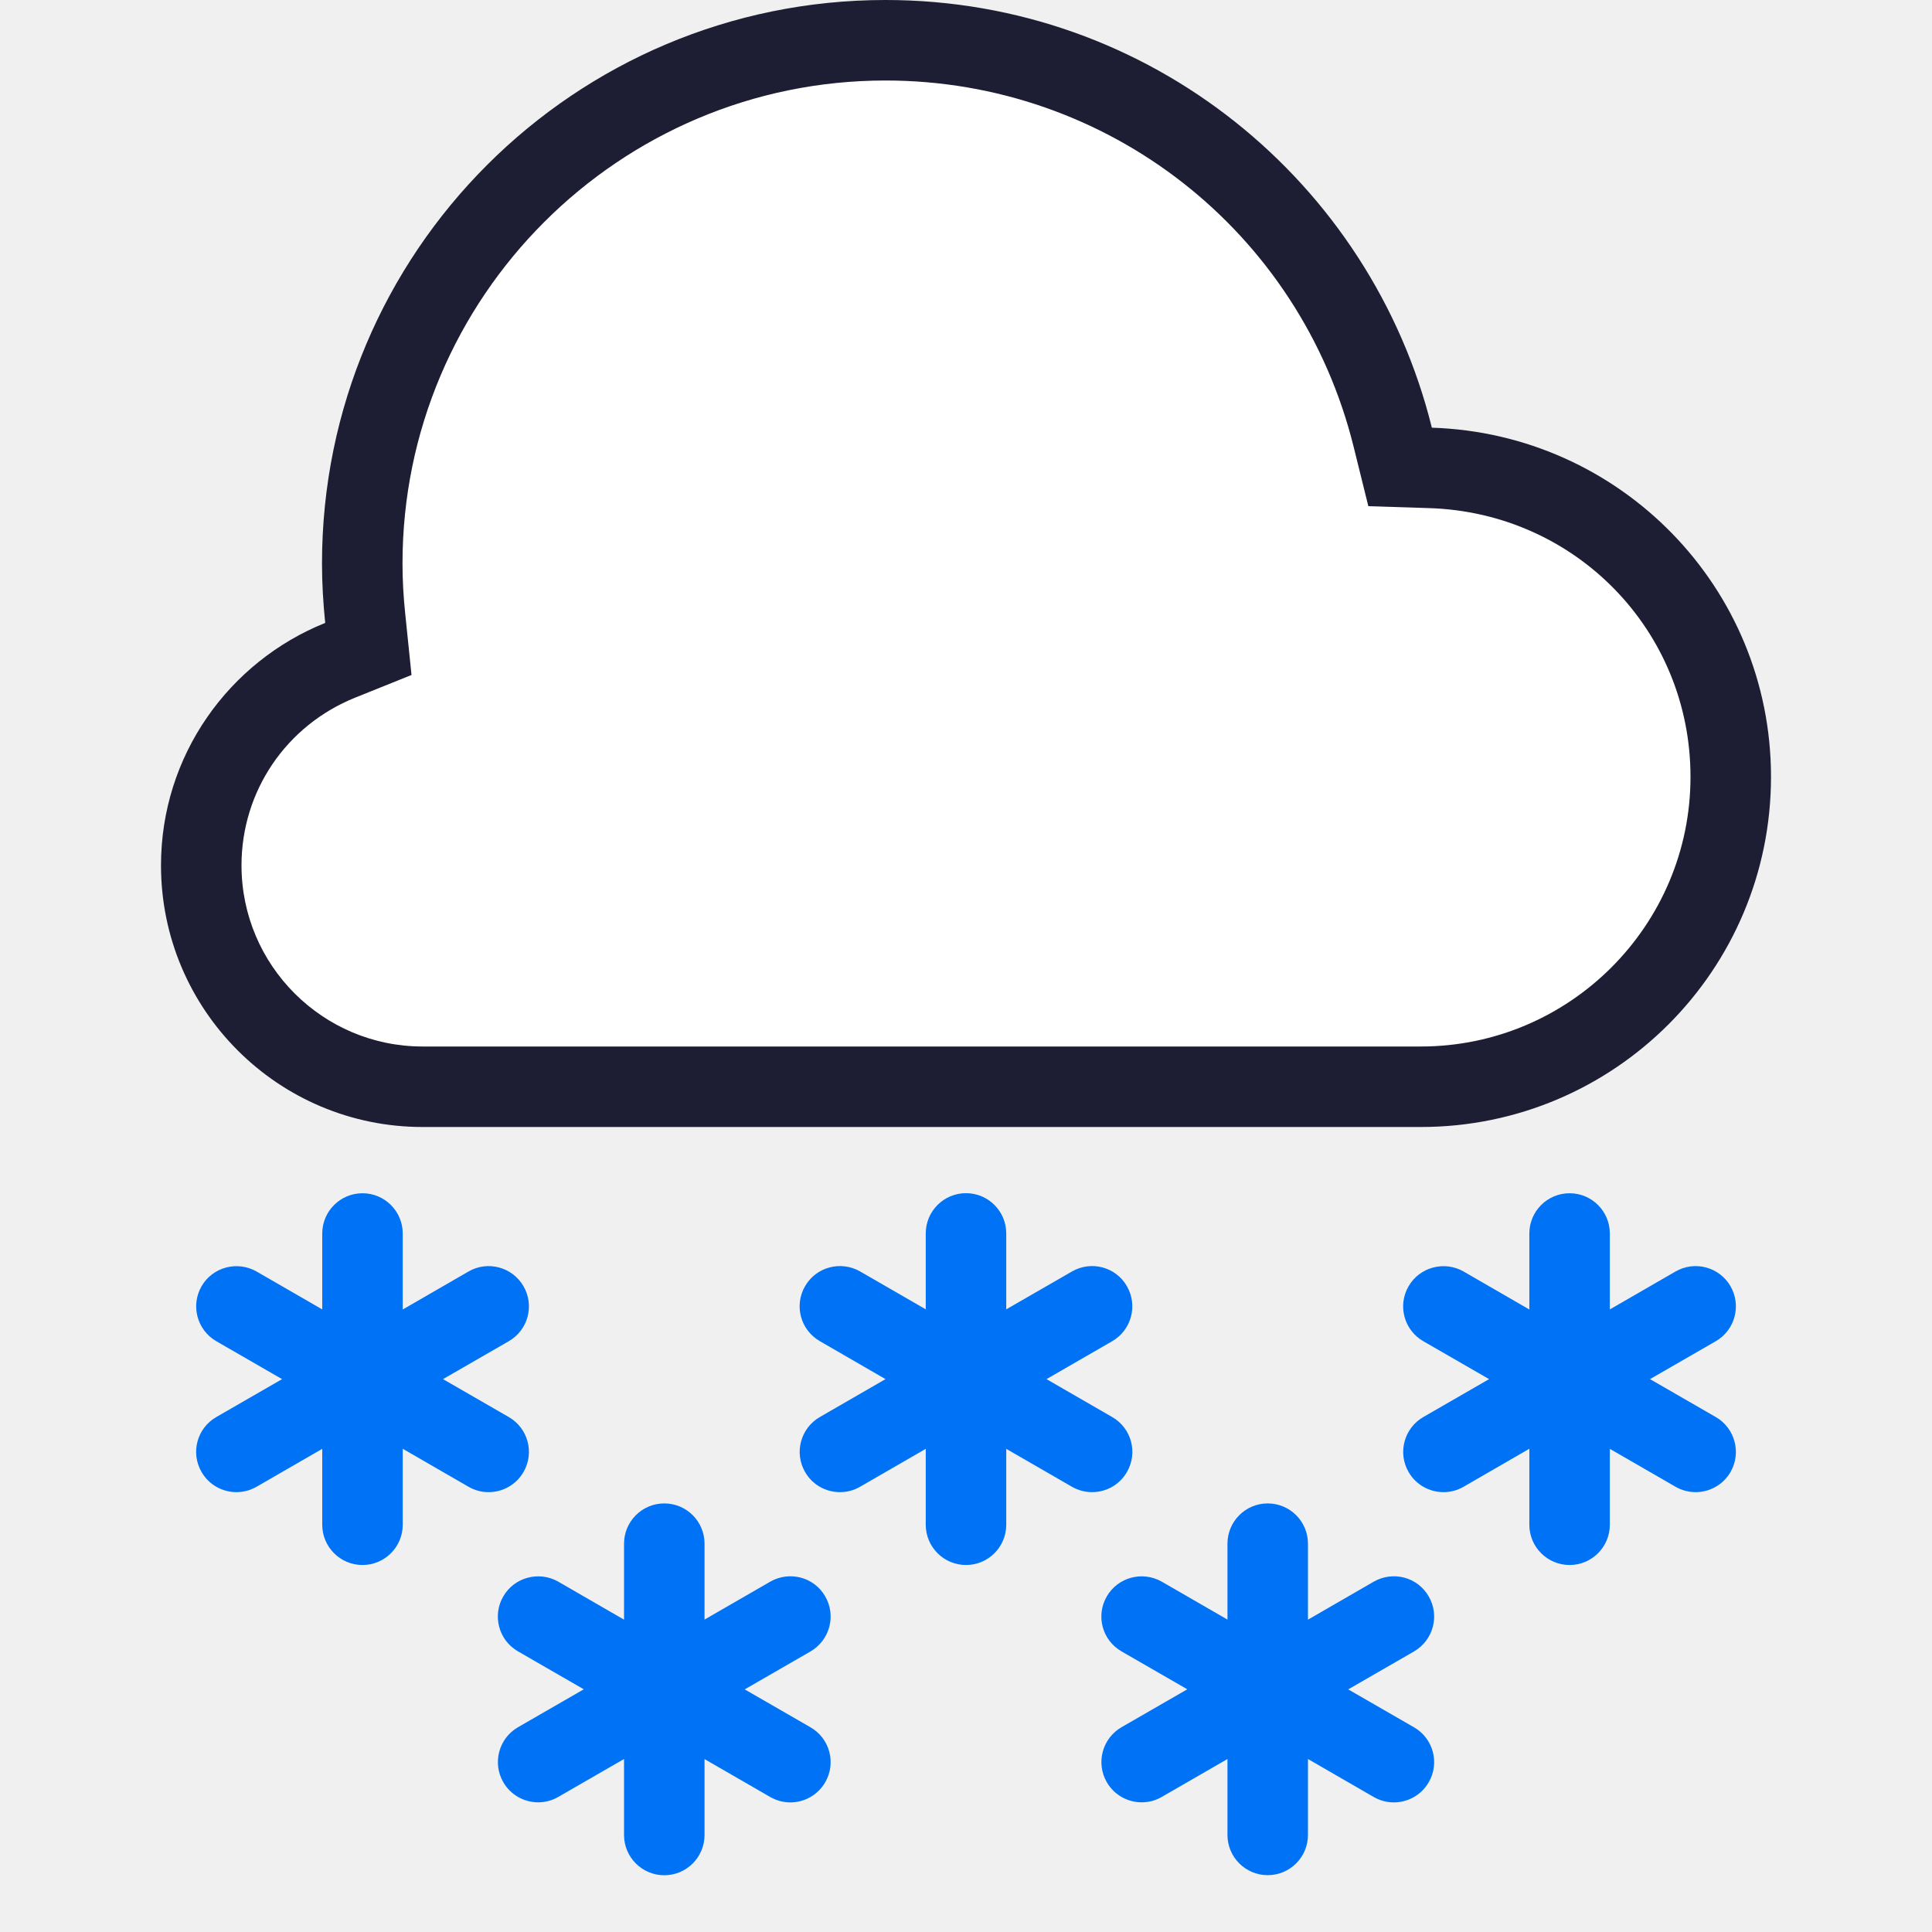
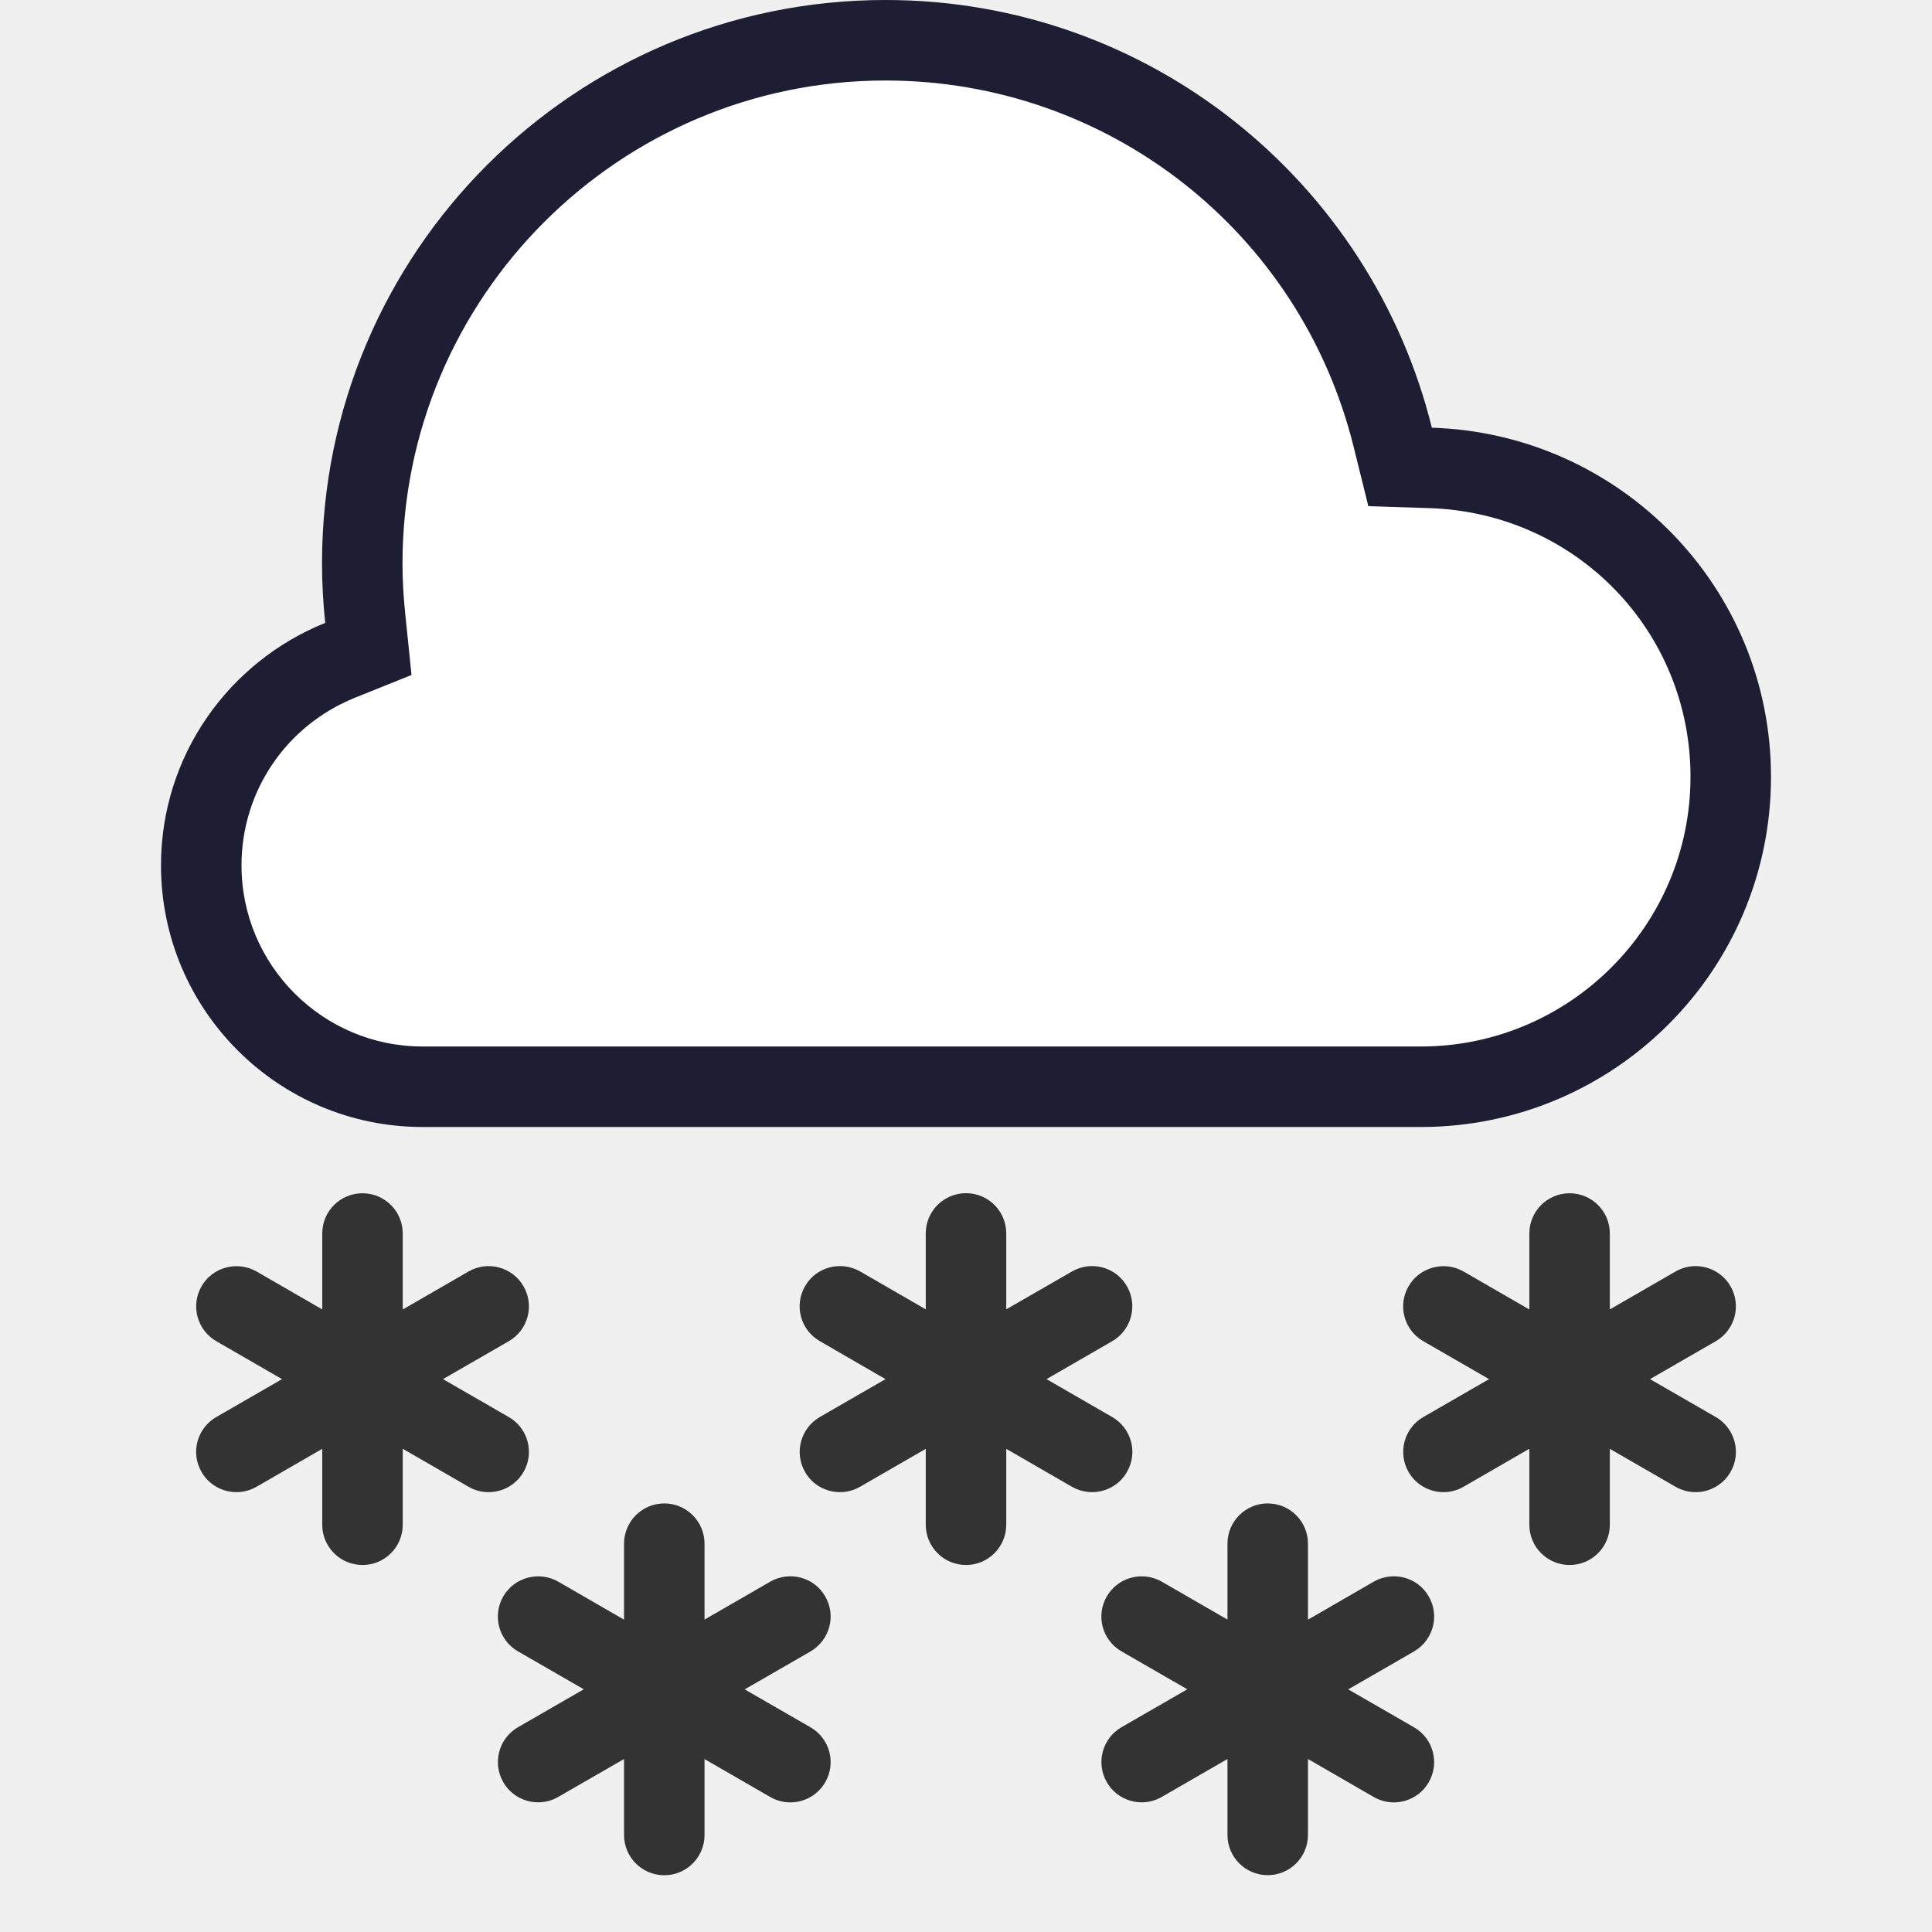
<svg xmlns="http://www.w3.org/2000/svg" version="1.1" id="snow_x5F_heavy" x="0px" y="0px" viewBox="0 0 24 24" enable-background="new 0 0 24 24" xml:space="preserve">
  <rect x="0" y="0" fill="none" width="24" height="24" />
  <g>
    <path fill-rule="evenodd" clip-rule="evenodd" fill="#FFFFFF" d="M5.25,13.5c-1.517,0-2.75-1.233-2.75-2.75   c0-1.126,0.678-2.127,1.727-2.548l0.351-0.141l-0.04-0.376C4.514,7.461,4.5,7.232,4.5,7c0-3.584,2.916-6.5,6.5-6.5   c2.991,0,5.583,2.029,6.302,4.933l0.091,0.368l0.379,0.012C19.862,5.879,21.5,7.564,21.5,9.65   c0,2.123-1.728,3.85-3.851,3.85H5.25z" />
    <path fill="#1D1D33" d="M11,1c2.761,0,5.153,1.872,5.816,4.553l0.182,0.735l0.757,0.024   c1.819,0.058,3.245,1.524,3.245,3.338c0,1.847-1.503,3.35-3.35,3.35h-12.4c-1.241,0-2.25-1.009-2.25-2.25   c0-0.921,0.555-1.739,1.413-2.084l0.699-0.281L5.035,7.635C5.011,7.409,5,7.202,5,7   C5,3.692,7.691,1,11,1 M11,0c-3.866,0-7,3.133-7,7c0,0.25,0.015,0.496,0.04,0.738   c-1.194,0.48-2.04,1.645-2.04,3.012c0,1.794,1.455,3.25,3.25,3.25h12.4c2.403,0,4.35-1.948,4.35-4.35   c0-2.356-1.875-4.263-4.213-4.337C17.032,2.263,14.284,0,11,0L11,0z" />
  </g>
-   <path fill="#0072F5" d="M6.503,18.286c-0.092,0.16-0.261,0.25-0.433,0.25c-0.085,0-0.171-0.021-0.25-0.067l-0.817-0.472  v0.944c0,0.276-0.224,0.5-0.5,0.5s-0.5-0.224-0.5-0.5v-0.943l-0.816,0.471c-0.079,0.045-0.165,0.067-0.25,0.067  c-0.172,0-0.341-0.09-0.433-0.25c-0.139-0.239-0.057-0.545,0.183-0.683l0.817-0.471l-0.817-0.471  c-0.239-0.138-0.321-0.444-0.183-0.683c0.138-0.239,0.444-0.319,0.683-0.183l0.816,0.471v-0.943  c0-0.276,0.224-0.5,0.5-0.5s0.5,0.224,0.5,0.5v0.944l0.817-0.472c0.238-0.138,0.545-0.056,0.683,0.183  c0.139,0.239,0.057,0.545-0.183,0.683l-0.817,0.471l0.817,0.471C6.56,17.741,6.642,18.047,6.503,18.286z   M21.314,17.603l-0.817-0.471l0.817-0.471c0.239-0.138,0.321-0.444,0.183-0.683  c-0.138-0.239-0.444-0.321-0.683-0.183l-0.816,0.471v-0.943c0-0.276-0.224-0.5-0.5-0.5s-0.5,0.224-0.5,0.5v0.944  l-0.817-0.472c-0.237-0.136-0.545-0.056-0.683,0.183c-0.139,0.239-0.057,0.545,0.183,0.683l0.817,0.471  l-0.817,0.471c-0.239,0.138-0.321,0.444-0.183,0.683c0.092,0.16,0.261,0.25,0.433,0.25  c0.085,0,0.171-0.021,0.25-0.067l0.817-0.472v0.944c0,0.276,0.224,0.5,0.5,0.5s0.5-0.224,0.5-0.5v-0.943l0.816,0.471  c0.079,0.045,0.165,0.067,0.25,0.067c0.172,0,0.341-0.09,0.433-0.25C21.635,18.047,21.553,17.741,21.314,17.603z   M13.816,17.603L13,17.132l0.816-0.471c0.239-0.138,0.321-0.444,0.183-0.683c-0.138-0.241-0.444-0.321-0.683-0.183  L12.5,16.265v-0.943c0-0.276-0.224-0.5-0.5-0.5s-0.5,0.224-0.5,0.5v0.943l-0.816-0.471  c-0.238-0.136-0.545-0.057-0.683,0.183c-0.139,0.239-0.057,0.545,0.183,0.683L11,17.132l-0.816,0.471  c-0.239,0.138-0.321,0.444-0.183,0.683c0.092,0.161,0.261,0.25,0.433,0.25c0.085,0,0.171-0.021,0.25-0.067  L11.5,17.998v0.943c0,0.276,0.224,0.5,0.5,0.5s0.5-0.224,0.5-0.5v-0.943l0.816,0.471  c0.079,0.045,0.165,0.067,0.25,0.067c0.172,0,0.341-0.089,0.433-0.25C14.138,18.047,14.056,17.741,13.816,17.603z   M10.251,19.831c-0.137-0.24-0.443-0.32-0.683-0.183L8.752,20.119v-0.943c0-0.276-0.224-0.5-0.5-0.5  s-0.5,0.224-0.5,0.5v0.944l-0.817-0.472c-0.238-0.136-0.545-0.056-0.683,0.183  c-0.139,0.239-0.057,0.545,0.183,0.683l0.817,0.471l-0.817,0.471c-0.239,0.138-0.321,0.444-0.183,0.683  c0.092,0.16,0.261,0.25,0.433,0.25c0.085,0,0.171-0.021,0.25-0.067L7.752,21.851v0.944c0,0.276,0.224,0.5,0.5,0.5  s0.5-0.224,0.5-0.5v-0.943l0.816,0.471c0.079,0.045,0.165,0.067,0.25,0.067c0.172,0,0.341-0.09,0.433-0.25  c0.139-0.239,0.057-0.545-0.183-0.683l-0.817-0.471l0.817-0.471C10.308,20.375,10.39,20.07,10.251,19.831z   M17.748,19.831c-0.138-0.24-0.443-0.32-0.683-0.183l-0.817,0.472v-0.944c0-0.276-0.224-0.5-0.5-0.5  s-0.5,0.224-0.5,0.5v0.943l-0.816-0.471c-0.239-0.136-0.545-0.056-0.683,0.183c-0.139,0.239-0.057,0.545,0.183,0.683  l0.817,0.471l-0.817,0.471c-0.239,0.138-0.321,0.444-0.183,0.683c0.092,0.16,0.261,0.25,0.433,0.25  c0.085,0,0.171-0.021,0.25-0.067l0.816-0.471v0.943c0,0.276,0.224,0.5,0.5,0.5s0.5-0.224,0.5-0.5V21.851l0.817,0.472  c0.079,0.045,0.165,0.067,0.25,0.067c0.172,0,0.341-0.09,0.433-0.25c0.139-0.239,0.057-0.545-0.183-0.683  l-0.817-0.471l0.817-0.471C17.805,20.375,17.887,20.07,17.748,19.831z" />
+   <path fill="#333333" d="M6.503,18.286c-0.092,0.16-0.261,0.25-0.433,0.25c-0.085,0-0.171-0.021-0.25-0.067l-0.817-0.472  v0.944c0,0.276-0.224,0.5-0.5,0.5s-0.5-0.224-0.5-0.5v-0.943l-0.816,0.471c-0.079,0.045-0.165,0.067-0.25,0.067  c-0.172,0-0.341-0.09-0.433-0.25c-0.139-0.239-0.057-0.545,0.183-0.683l0.817-0.471l-0.817-0.471  c-0.239-0.138-0.321-0.444-0.183-0.683c0.138-0.239,0.444-0.319,0.683-0.183l0.816,0.471v-0.943  c0-0.276,0.224-0.5,0.5-0.5s0.5,0.224,0.5,0.5v0.944l0.817-0.472c0.238-0.138,0.545-0.056,0.683,0.183  c0.139,0.239,0.057,0.545-0.183,0.683l-0.817,0.471l0.817,0.471C6.56,17.741,6.642,18.047,6.503,18.286z   M21.314,17.603l-0.817-0.471l0.817-0.471c0.239-0.138,0.321-0.444,0.183-0.683  c-0.138-0.239-0.444-0.321-0.683-0.183l-0.816,0.471v-0.943c0-0.276-0.224-0.5-0.5-0.5s-0.5,0.224-0.5,0.5v0.944  l-0.817-0.472c-0.237-0.136-0.545-0.056-0.683,0.183c-0.139,0.239-0.057,0.545,0.183,0.683l0.817,0.471  l-0.817,0.471c-0.239,0.138-0.321,0.444-0.183,0.683c0.092,0.16,0.261,0.25,0.433,0.25  c0.085,0,0.171-0.021,0.25-0.067l0.817-0.472v0.944c0,0.276,0.224,0.5,0.5,0.5s0.5-0.224,0.5-0.5v-0.943l0.816,0.471  c0.079,0.045,0.165,0.067,0.25,0.067c0.172,0,0.341-0.09,0.433-0.25C21.635,18.047,21.553,17.741,21.314,17.603z   M13.816,17.603L13,17.132l0.816-0.471c0.239-0.138,0.321-0.444,0.183-0.683c-0.138-0.241-0.444-0.321-0.683-0.183  L12.5,16.265v-0.943c0-0.276-0.224-0.5-0.5-0.5s-0.5,0.224-0.5,0.5v0.943l-0.816-0.471  c-0.238-0.136-0.545-0.057-0.683,0.183c-0.139,0.239-0.057,0.545,0.183,0.683L11,17.132l-0.816,0.471  c-0.239,0.138-0.321,0.444-0.183,0.683c0.092,0.161,0.261,0.25,0.433,0.25c0.085,0,0.171-0.021,0.25-0.067  L11.5,17.998v0.943c0,0.276,0.224,0.5,0.5,0.5s0.5-0.224,0.5-0.5v-0.943l0.816,0.471  c0.079,0.045,0.165,0.067,0.25,0.067c0.172,0,0.341-0.089,0.433-0.25C14.138,18.047,14.056,17.741,13.816,17.603z   M10.251,19.831c-0.137-0.24-0.443-0.32-0.683-0.183L8.752,20.119v-0.943c0-0.276-0.224-0.5-0.5-0.5  s-0.5,0.224-0.5,0.5v0.944l-0.817-0.472c-0.238-0.136-0.545-0.056-0.683,0.183  c-0.139,0.239-0.057,0.545,0.183,0.683l0.817,0.471l-0.817,0.471c-0.239,0.138-0.321,0.444-0.183,0.683  c0.092,0.16,0.261,0.25,0.433,0.25c0.085,0,0.171-0.021,0.25-0.067L7.752,21.851v0.944c0,0.276,0.224,0.5,0.5,0.5  s0.5-0.224,0.5-0.5v-0.943l0.816,0.471c0.079,0.045,0.165,0.067,0.25,0.067c0.172,0,0.341-0.09,0.433-0.25  c0.139-0.239,0.057-0.545-0.183-0.683l-0.817-0.471l0.817-0.471C10.308,20.375,10.39,20.07,10.251,19.831z   M17.748,19.831c-0.138-0.24-0.443-0.32-0.683-0.183l-0.817,0.472v-0.944c0-0.276-0.224-0.5-0.5-0.5  s-0.5,0.224-0.5,0.5v0.943l-0.816-0.471c-0.239-0.136-0.545-0.056-0.683,0.183c-0.139,0.239-0.057,0.545,0.183,0.683  l0.817,0.471l-0.817,0.471c-0.239,0.138-0.321,0.444-0.183,0.683c0.092,0.16,0.261,0.25,0.433,0.25  c0.085,0,0.171-0.021,0.25-0.067l0.816-0.471v0.943c0,0.276,0.224,0.5,0.5,0.5s0.5-0.224,0.5-0.5V21.851l0.817,0.472  c0.079,0.045,0.165,0.067,0.25,0.067c0.172,0,0.341-0.09,0.433-0.25c0.139-0.239,0.057-0.545-0.183-0.683  l-0.817-0.471l0.817-0.471C17.805,20.375,17.887,20.07,17.748,19.831z" />
</svg>
